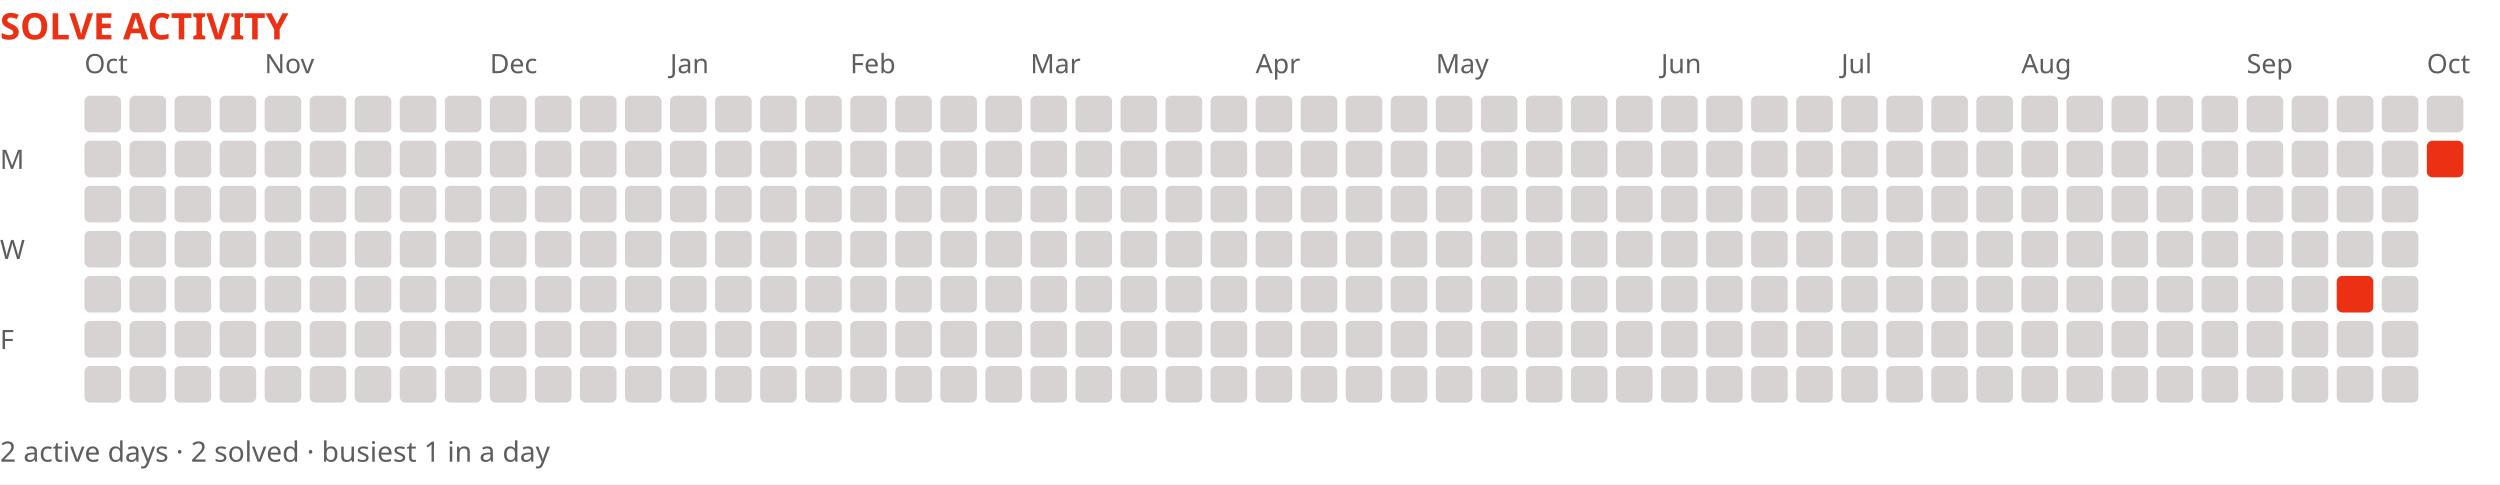
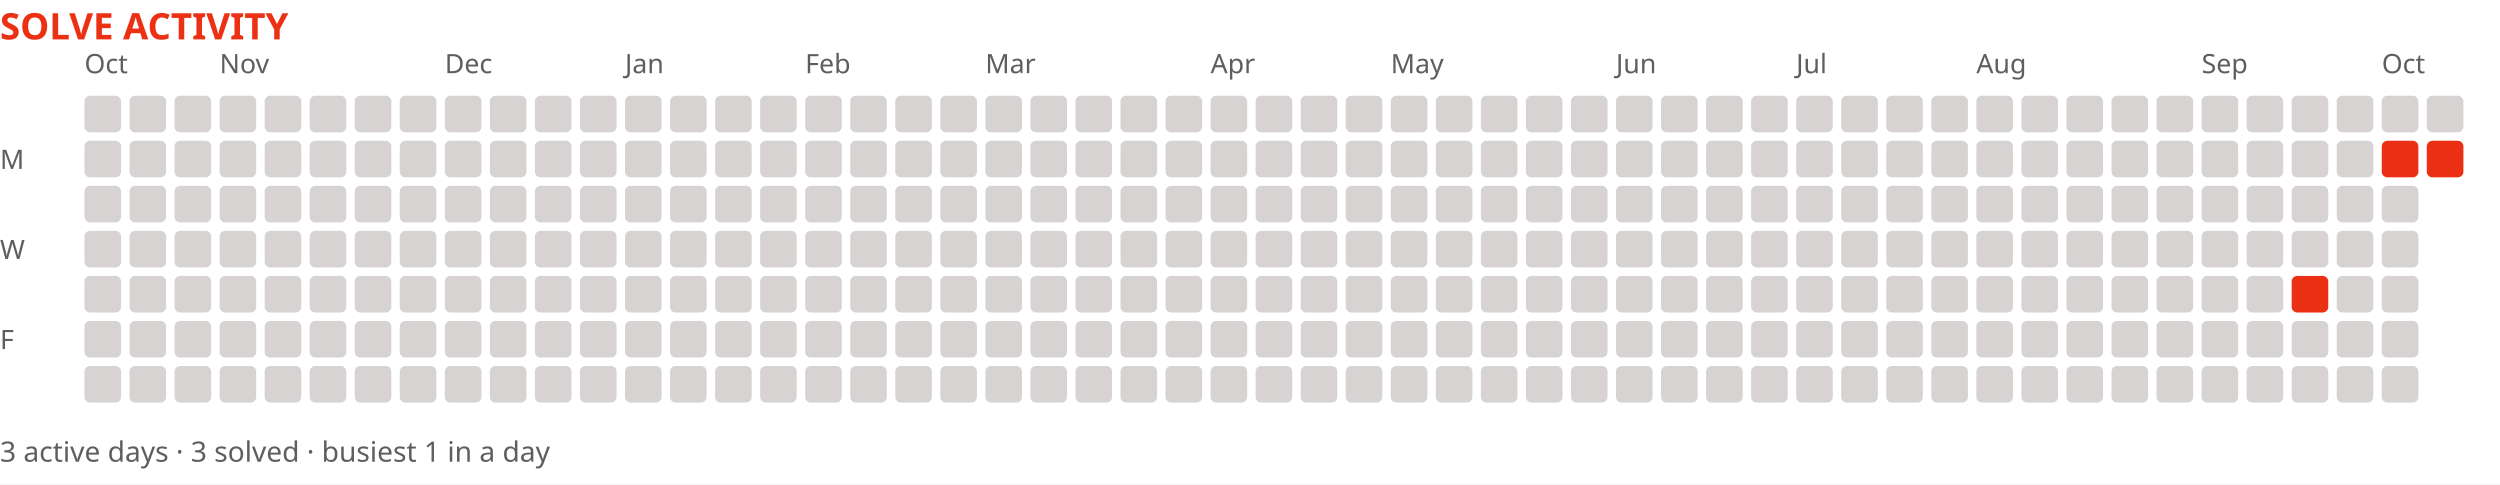
<svg xmlns="http://www.w3.org/2000/svg" width="888" height="172" viewBox="0 0 888 172" role="img" aria-label="Solve activity over the last year">
  <rect width="888" height="172" fill="#ffffff" />
  <text x="0" y="14" font-family="system-ui,sans-serif" font-size="13" font-weight="700" fill="#ec3013">SOLVE ACTIVITY</text>
  <text x="30" y="26" font-family="system-ui,sans-serif" font-size="9.5" fill="#605d5d">Oct</text>
-   <text x="94" y="26" font-family="system-ui,sans-serif" font-size="9.5" fill="#605d5d">Nov</text>
-   <text x="174" y="26" font-family="system-ui,sans-serif" font-size="9.5" fill="#605d5d">Dec</text>
-   <text x="238" y="26" font-family="system-ui,sans-serif" font-size="9.5" fill="#605d5d">Jan</text>
-   <text x="302" y="26" font-family="system-ui,sans-serif" font-size="9.5" fill="#605d5d">Feb</text>
-   <text x="366" y="26" font-family="system-ui,sans-serif" font-size="9.5" fill="#605d5d">Mar</text>
-   <text x="446" y="26" font-family="system-ui,sans-serif" font-size="9.5" fill="#605d5d">Apr</text>
-   <text x="510" y="26" font-family="system-ui,sans-serif" font-size="9.5" fill="#605d5d">May</text>
-   <text x="590" y="26" font-family="system-ui,sans-serif" font-size="9.5" fill="#605d5d">Jun</text>
-   <text x="654" y="26" font-family="system-ui,sans-serif" font-size="9.5" fill="#605d5d">Jul</text>
-   <text x="718" y="26" font-family="system-ui,sans-serif" font-size="9.5" fill="#605d5d">Aug</text>
-   <text x="798" y="26" font-family="system-ui,sans-serif" font-size="9.5" fill="#605d5d">Sep</text>
-   <text x="862" y="26" font-family="system-ui,sans-serif" font-size="9.5" fill="#605d5d">Oct</text>
+   <text x="78" y="26" font-family="system-ui,sans-serif" font-size="9.5" fill="#605d5d">Nov</text>
+   <text x="158" y="26" font-family="system-ui,sans-serif" font-size="9.5" fill="#605d5d">Dec</text>
+   <text x="222" y="26" font-family="system-ui,sans-serif" font-size="9.5" fill="#605d5d">Jan</text>
+   <text x="286" y="26" font-family="system-ui,sans-serif" font-size="9.5" fill="#605d5d">Feb</text>
+   <text x="350" y="26" font-family="system-ui,sans-serif" font-size="9.5" fill="#605d5d">Mar</text>
+   <text x="430" y="26" font-family="system-ui,sans-serif" font-size="9.5" fill="#605d5d">Apr</text>
+   <text x="494" y="26" font-family="system-ui,sans-serif" font-size="9.5" fill="#605d5d">May</text>
+   <text x="574" y="26" font-family="system-ui,sans-serif" font-size="9.5" fill="#605d5d">Jun</text>
+   <text x="638" y="26" font-family="system-ui,sans-serif" font-size="9.5" fill="#605d5d">Jul</text>
+   <text x="702" y="26" font-family="system-ui,sans-serif" font-size="9.5" fill="#605d5d">Aug</text>
+   <text x="782" y="26" font-family="system-ui,sans-serif" font-size="9.5" fill="#605d5d">Sep</text>
+   <text x="846" y="26" font-family="system-ui,sans-serif" font-size="9.5" fill="#605d5d">Oct</text>
  <text x="0" y="60" font-family="system-ui,sans-serif" font-size="9.5" fill="#605d5d">M</text>
  <text x="0" y="92" font-family="system-ui,sans-serif" font-size="9.5" fill="#605d5d">W</text>
  <text x="0" y="124" font-family="system-ui,sans-serif" font-size="9.5" fill="#605d5d">F</text>
  <rect x="30" y="34" width="13" height="13" fill="#d7d3d3" rx="2" />
  <rect x="30" y="50" width="13" height="13" fill="#d7d3d3" rx="2" />
  <rect x="30" y="66" width="13" height="13" fill="#d7d3d3" rx="2" />
  <rect x="30" y="82" width="13" height="13" fill="#d7d3d3" rx="2" />
  <rect x="30" y="98" width="13" height="13" fill="#d7d3d3" rx="2" />
  <rect x="30" y="114" width="13" height="13" fill="#d7d3d3" rx="2" />
  <rect x="30" y="130" width="13" height="13" fill="#d7d3d3" rx="2" />
  <rect x="46" y="34" width="13" height="13" fill="#d7d3d3" rx="2" />
  <rect x="46" y="50" width="13" height="13" fill="#d7d3d3" rx="2" />
  <rect x="46" y="66" width="13" height="13" fill="#d7d3d3" rx="2" />
  <rect x="46" y="82" width="13" height="13" fill="#d7d3d3" rx="2" />
  <rect x="46" y="98" width="13" height="13" fill="#d7d3d3" rx="2" />
  <rect x="46" y="114" width="13" height="13" fill="#d7d3d3" rx="2" />
  <rect x="46" y="130" width="13" height="13" fill="#d7d3d3" rx="2" />
  <rect x="62" y="34" width="13" height="13" fill="#d7d3d3" rx="2" />
  <rect x="62" y="50" width="13" height="13" fill="#d7d3d3" rx="2" />
  <rect x="62" y="66" width="13" height="13" fill="#d7d3d3" rx="2" />
  <rect x="62" y="82" width="13" height="13" fill="#d7d3d3" rx="2" />
  <rect x="62" y="98" width="13" height="13" fill="#d7d3d3" rx="2" />
  <rect x="62" y="114" width="13" height="13" fill="#d7d3d3" rx="2" />
  <rect x="62" y="130" width="13" height="13" fill="#d7d3d3" rx="2" />
  <rect x="78" y="34" width="13" height="13" fill="#d7d3d3" rx="2" />
  <rect x="78" y="50" width="13" height="13" fill="#d7d3d3" rx="2" />
  <rect x="78" y="66" width="13" height="13" fill="#d7d3d3" rx="2" />
  <rect x="78" y="82" width="13" height="13" fill="#d7d3d3" rx="2" />
  <rect x="78" y="98" width="13" height="13" fill="#d7d3d3" rx="2" />
  <rect x="78" y="114" width="13" height="13" fill="#d7d3d3" rx="2" />
  <rect x="78" y="130" width="13" height="13" fill="#d7d3d3" rx="2" />
  <rect x="94" y="34" width="13" height="13" fill="#d7d3d3" rx="2" />
  <rect x="94" y="50" width="13" height="13" fill="#d7d3d3" rx="2" />
  <rect x="94" y="66" width="13" height="13" fill="#d7d3d3" rx="2" />
  <rect x="94" y="82" width="13" height="13" fill="#d7d3d3" rx="2" />
  <rect x="94" y="98" width="13" height="13" fill="#d7d3d3" rx="2" />
  <rect x="94" y="114" width="13" height="13" fill="#d7d3d3" rx="2" />
  <rect x="94" y="130" width="13" height="13" fill="#d7d3d3" rx="2" />
  <rect x="110" y="34" width="13" height="13" fill="#d7d3d3" rx="2" />
  <rect x="110" y="50" width="13" height="13" fill="#d7d3d3" rx="2" />
  <rect x="110" y="66" width="13" height="13" fill="#d7d3d3" rx="2" />
  <rect x="110" y="82" width="13" height="13" fill="#d7d3d3" rx="2" />
  <rect x="110" y="98" width="13" height="13" fill="#d7d3d3" rx="2" />
  <rect x="110" y="114" width="13" height="13" fill="#d7d3d3" rx="2" />
  <rect x="110" y="130" width="13" height="13" fill="#d7d3d3" rx="2" />
  <rect x="126" y="34" width="13" height="13" fill="#d7d3d3" rx="2" />
  <rect x="126" y="50" width="13" height="13" fill="#d7d3d3" rx="2" />
  <rect x="126" y="66" width="13" height="13" fill="#d7d3d3" rx="2" />
  <rect x="126" y="82" width="13" height="13" fill="#d7d3d3" rx="2" />
  <rect x="126" y="98" width="13" height="13" fill="#d7d3d3" rx="2" />
  <rect x="126" y="114" width="13" height="13" fill="#d7d3d3" rx="2" />
  <rect x="126" y="130" width="13" height="13" fill="#d7d3d3" rx="2" />
  <rect x="142" y="34" width="13" height="13" fill="#d7d3d3" rx="2" />
  <rect x="142" y="50" width="13" height="13" fill="#d7d3d3" rx="2" />
  <rect x="142" y="66" width="13" height="13" fill="#d7d3d3" rx="2" />
  <rect x="142" y="82" width="13" height="13" fill="#d7d3d3" rx="2" />
  <rect x="142" y="98" width="13" height="13" fill="#d7d3d3" rx="2" />
  <rect x="142" y="114" width="13" height="13" fill="#d7d3d3" rx="2" />
  <rect x="142" y="130" width="13" height="13" fill="#d7d3d3" rx="2" />
  <rect x="158" y="34" width="13" height="13" fill="#d7d3d3" rx="2" />
  <rect x="158" y="50" width="13" height="13" fill="#d7d3d3" rx="2" />
  <rect x="158" y="66" width="13" height="13" fill="#d7d3d3" rx="2" />
  <rect x="158" y="82" width="13" height="13" fill="#d7d3d3" rx="2" />
  <rect x="158" y="98" width="13" height="13" fill="#d7d3d3" rx="2" />
  <rect x="158" y="114" width="13" height="13" fill="#d7d3d3" rx="2" />
  <rect x="158" y="130" width="13" height="13" fill="#d7d3d3" rx="2" />
  <rect x="174" y="34" width="13" height="13" fill="#d7d3d3" rx="2" />
  <rect x="174" y="50" width="13" height="13" fill="#d7d3d3" rx="2" />
  <rect x="174" y="66" width="13" height="13" fill="#d7d3d3" rx="2" />
  <rect x="174" y="82" width="13" height="13" fill="#d7d3d3" rx="2" />
  <rect x="174" y="98" width="13" height="13" fill="#d7d3d3" rx="2" />
  <rect x="174" y="114" width="13" height="13" fill="#d7d3d3" rx="2" />
  <rect x="174" y="130" width="13" height="13" fill="#d7d3d3" rx="2" />
  <rect x="190" y="34" width="13" height="13" fill="#d7d3d3" rx="2" />
  <rect x="190" y="50" width="13" height="13" fill="#d7d3d3" rx="2" />
  <rect x="190" y="66" width="13" height="13" fill="#d7d3d3" rx="2" />
  <rect x="190" y="82" width="13" height="13" fill="#d7d3d3" rx="2" />
  <rect x="190" y="98" width="13" height="13" fill="#d7d3d3" rx="2" />
  <rect x="190" y="114" width="13" height="13" fill="#d7d3d3" rx="2" />
  <rect x="190" y="130" width="13" height="13" fill="#d7d3d3" rx="2" />
  <rect x="206" y="34" width="13" height="13" fill="#d7d3d3" rx="2" />
  <rect x="206" y="50" width="13" height="13" fill="#d7d3d3" rx="2" />
  <rect x="206" y="66" width="13" height="13" fill="#d7d3d3" rx="2" />
  <rect x="206" y="82" width="13" height="13" fill="#d7d3d3" rx="2" />
  <rect x="206" y="98" width="13" height="13" fill="#d7d3d3" rx="2" />
  <rect x="206" y="114" width="13" height="13" fill="#d7d3d3" rx="2" />
  <rect x="206" y="130" width="13" height="13" fill="#d7d3d3" rx="2" />
  <rect x="222" y="34" width="13" height="13" fill="#d7d3d3" rx="2" />
  <rect x="222" y="50" width="13" height="13" fill="#d7d3d3" rx="2" />
  <rect x="222" y="66" width="13" height="13" fill="#d7d3d3" rx="2" />
  <rect x="222" y="82" width="13" height="13" fill="#d7d3d3" rx="2" />
  <rect x="222" y="98" width="13" height="13" fill="#d7d3d3" rx="2" />
  <rect x="222" y="114" width="13" height="13" fill="#d7d3d3" rx="2" />
  <rect x="222" y="130" width="13" height="13" fill="#d7d3d3" rx="2" />
  <rect x="238" y="34" width="13" height="13" fill="#d7d3d3" rx="2" />
  <rect x="238" y="50" width="13" height="13" fill="#d7d3d3" rx="2" />
  <rect x="238" y="66" width="13" height="13" fill="#d7d3d3" rx="2" />
  <rect x="238" y="82" width="13" height="13" fill="#d7d3d3" rx="2" />
  <rect x="238" y="98" width="13" height="13" fill="#d7d3d3" rx="2" />
  <rect x="238" y="114" width="13" height="13" fill="#d7d3d3" rx="2" />
  <rect x="238" y="130" width="13" height="13" fill="#d7d3d3" rx="2" />
  <rect x="254" y="34" width="13" height="13" fill="#d7d3d3" rx="2" />
  <rect x="254" y="50" width="13" height="13" fill="#d7d3d3" rx="2" />
  <rect x="254" y="66" width="13" height="13" fill="#d7d3d3" rx="2" />
  <rect x="254" y="82" width="13" height="13" fill="#d7d3d3" rx="2" />
  <rect x="254" y="98" width="13" height="13" fill="#d7d3d3" rx="2" />
  <rect x="254" y="114" width="13" height="13" fill="#d7d3d3" rx="2" />
  <rect x="254" y="130" width="13" height="13" fill="#d7d3d3" rx="2" />
  <rect x="270" y="34" width="13" height="13" fill="#d7d3d3" rx="2" />
  <rect x="270" y="50" width="13" height="13" fill="#d7d3d3" rx="2" />
  <rect x="270" y="66" width="13" height="13" fill="#d7d3d3" rx="2" />
  <rect x="270" y="82" width="13" height="13" fill="#d7d3d3" rx="2" />
  <rect x="270" y="98" width="13" height="13" fill="#d7d3d3" rx="2" />
  <rect x="270" y="114" width="13" height="13" fill="#d7d3d3" rx="2" />
  <rect x="270" y="130" width="13" height="13" fill="#d7d3d3" rx="2" />
  <rect x="286" y="34" width="13" height="13" fill="#d7d3d3" rx="2" />
  <rect x="286" y="50" width="13" height="13" fill="#d7d3d3" rx="2" />
  <rect x="286" y="66" width="13" height="13" fill="#d7d3d3" rx="2" />
  <rect x="286" y="82" width="13" height="13" fill="#d7d3d3" rx="2" />
  <rect x="286" y="98" width="13" height="13" fill="#d7d3d3" rx="2" />
  <rect x="286" y="114" width="13" height="13" fill="#d7d3d3" rx="2" />
  <rect x="286" y="130" width="13" height="13" fill="#d7d3d3" rx="2" />
  <rect x="302" y="34" width="13" height="13" fill="#d7d3d3" rx="2" />
  <rect x="302" y="50" width="13" height="13" fill="#d7d3d3" rx="2" />
  <rect x="302" y="66" width="13" height="13" fill="#d7d3d3" rx="2" />
  <rect x="302" y="82" width="13" height="13" fill="#d7d3d3" rx="2" />
  <rect x="302" y="98" width="13" height="13" fill="#d7d3d3" rx="2" />
  <rect x="302" y="114" width="13" height="13" fill="#d7d3d3" rx="2" />
  <rect x="302" y="130" width="13" height="13" fill="#d7d3d3" rx="2" />
  <rect x="318" y="34" width="13" height="13" fill="#d7d3d3" rx="2" />
  <rect x="318" y="50" width="13" height="13" fill="#d7d3d3" rx="2" />
  <rect x="318" y="66" width="13" height="13" fill="#d7d3d3" rx="2" />
  <rect x="318" y="82" width="13" height="13" fill="#d7d3d3" rx="2" />
  <rect x="318" y="98" width="13" height="13" fill="#d7d3d3" rx="2" />
  <rect x="318" y="114" width="13" height="13" fill="#d7d3d3" rx="2" />
  <rect x="318" y="130" width="13" height="13" fill="#d7d3d3" rx="2" />
  <rect x="334" y="34" width="13" height="13" fill="#d7d3d3" rx="2" />
  <rect x="334" y="50" width="13" height="13" fill="#d7d3d3" rx="2" />
  <rect x="334" y="66" width="13" height="13" fill="#d7d3d3" rx="2" />
  <rect x="334" y="82" width="13" height="13" fill="#d7d3d3" rx="2" />
  <rect x="334" y="98" width="13" height="13" fill="#d7d3d3" rx="2" />
  <rect x="334" y="114" width="13" height="13" fill="#d7d3d3" rx="2" />
  <rect x="334" y="130" width="13" height="13" fill="#d7d3d3" rx="2" />
  <rect x="350" y="34" width="13" height="13" fill="#d7d3d3" rx="2" />
  <rect x="350" y="50" width="13" height="13" fill="#d7d3d3" rx="2" />
  <rect x="350" y="66" width="13" height="13" fill="#d7d3d3" rx="2" />
  <rect x="350" y="82" width="13" height="13" fill="#d7d3d3" rx="2" />
  <rect x="350" y="98" width="13" height="13" fill="#d7d3d3" rx="2" />
  <rect x="350" y="114" width="13" height="13" fill="#d7d3d3" rx="2" />
  <rect x="350" y="130" width="13" height="13" fill="#d7d3d3" rx="2" />
  <rect x="366" y="34" width="13" height="13" fill="#d7d3d3" rx="2" />
  <rect x="366" y="50" width="13" height="13" fill="#d7d3d3" rx="2" />
  <rect x="366" y="66" width="13" height="13" fill="#d7d3d3" rx="2" />
  <rect x="366" y="82" width="13" height="13" fill="#d7d3d3" rx="2" />
  <rect x="366" y="98" width="13" height="13" fill="#d7d3d3" rx="2" />
  <rect x="366" y="114" width="13" height="13" fill="#d7d3d3" rx="2" />
  <rect x="366" y="130" width="13" height="13" fill="#d7d3d3" rx="2" />
  <rect x="382" y="34" width="13" height="13" fill="#d7d3d3" rx="2" />
  <rect x="382" y="50" width="13" height="13" fill="#d7d3d3" rx="2" />
  <rect x="382" y="66" width="13" height="13" fill="#d7d3d3" rx="2" />
  <rect x="382" y="82" width="13" height="13" fill="#d7d3d3" rx="2" />
  <rect x="382" y="98" width="13" height="13" fill="#d7d3d3" rx="2" />
  <rect x="382" y="114" width="13" height="13" fill="#d7d3d3" rx="2" />
  <rect x="382" y="130" width="13" height="13" fill="#d7d3d3" rx="2" />
  <rect x="398" y="34" width="13" height="13" fill="#d7d3d3" rx="2" />
  <rect x="398" y="50" width="13" height="13" fill="#d7d3d3" rx="2" />
  <rect x="398" y="66" width="13" height="13" fill="#d7d3d3" rx="2" />
  <rect x="398" y="82" width="13" height="13" fill="#d7d3d3" rx="2" />
  <rect x="398" y="98" width="13" height="13" fill="#d7d3d3" rx="2" />
  <rect x="398" y="114" width="13" height="13" fill="#d7d3d3" rx="2" />
  <rect x="398" y="130" width="13" height="13" fill="#d7d3d3" rx="2" />
  <rect x="414" y="34" width="13" height="13" fill="#d7d3d3" rx="2" />
  <rect x="414" y="50" width="13" height="13" fill="#d7d3d3" rx="2" />
  <rect x="414" y="66" width="13" height="13" fill="#d7d3d3" rx="2" />
  <rect x="414" y="82" width="13" height="13" fill="#d7d3d3" rx="2" />
  <rect x="414" y="98" width="13" height="13" fill="#d7d3d3" rx="2" />
  <rect x="414" y="114" width="13" height="13" fill="#d7d3d3" rx="2" />
  <rect x="414" y="130" width="13" height="13" fill="#d7d3d3" rx="2" />
  <rect x="430" y="34" width="13" height="13" fill="#d7d3d3" rx="2" />
  <rect x="430" y="50" width="13" height="13" fill="#d7d3d3" rx="2" />
  <rect x="430" y="66" width="13" height="13" fill="#d7d3d3" rx="2" />
  <rect x="430" y="82" width="13" height="13" fill="#d7d3d3" rx="2" />
  <rect x="430" y="98" width="13" height="13" fill="#d7d3d3" rx="2" />
  <rect x="430" y="114" width="13" height="13" fill="#d7d3d3" rx="2" />
  <rect x="430" y="130" width="13" height="13" fill="#d7d3d3" rx="2" />
  <rect x="446" y="34" width="13" height="13" fill="#d7d3d3" rx="2" />
  <rect x="446" y="50" width="13" height="13" fill="#d7d3d3" rx="2" />
  <rect x="446" y="66" width="13" height="13" fill="#d7d3d3" rx="2" />
  <rect x="446" y="82" width="13" height="13" fill="#d7d3d3" rx="2" />
  <rect x="446" y="98" width="13" height="13" fill="#d7d3d3" rx="2" />
  <rect x="446" y="114" width="13" height="13" fill="#d7d3d3" rx="2" />
  <rect x="446" y="130" width="13" height="13" fill="#d7d3d3" rx="2" />
  <rect x="462" y="34" width="13" height="13" fill="#d7d3d3" rx="2" />
  <rect x="462" y="50" width="13" height="13" fill="#d7d3d3" rx="2" />
  <rect x="462" y="66" width="13" height="13" fill="#d7d3d3" rx="2" />
  <rect x="462" y="82" width="13" height="13" fill="#d7d3d3" rx="2" />
  <rect x="462" y="98" width="13" height="13" fill="#d7d3d3" rx="2" />
  <rect x="462" y="114" width="13" height="13" fill="#d7d3d3" rx="2" />
  <rect x="462" y="130" width="13" height="13" fill="#d7d3d3" rx="2" />
  <rect x="478" y="34" width="13" height="13" fill="#d7d3d3" rx="2" />
  <rect x="478" y="50" width="13" height="13" fill="#d7d3d3" rx="2" />
  <rect x="478" y="66" width="13" height="13" fill="#d7d3d3" rx="2" />
  <rect x="478" y="82" width="13" height="13" fill="#d7d3d3" rx="2" />
  <rect x="478" y="98" width="13" height="13" fill="#d7d3d3" rx="2" />
  <rect x="478" y="114" width="13" height="13" fill="#d7d3d3" rx="2" />
  <rect x="478" y="130" width="13" height="13" fill="#d7d3d3" rx="2" />
  <rect x="494" y="34" width="13" height="13" fill="#d7d3d3" rx="2" />
  <rect x="494" y="50" width="13" height="13" fill="#d7d3d3" rx="2" />
  <rect x="494" y="66" width="13" height="13" fill="#d7d3d3" rx="2" />
  <rect x="494" y="82" width="13" height="13" fill="#d7d3d3" rx="2" />
  <rect x="494" y="98" width="13" height="13" fill="#d7d3d3" rx="2" />
  <rect x="494" y="114" width="13" height="13" fill="#d7d3d3" rx="2" />
  <rect x="494" y="130" width="13" height="13" fill="#d7d3d3" rx="2" />
  <rect x="510" y="34" width="13" height="13" fill="#d7d3d3" rx="2" />
  <rect x="510" y="50" width="13" height="13" fill="#d7d3d3" rx="2" />
  <rect x="510" y="66" width="13" height="13" fill="#d7d3d3" rx="2" />
  <rect x="510" y="82" width="13" height="13" fill="#d7d3d3" rx="2" />
  <rect x="510" y="98" width="13" height="13" fill="#d7d3d3" rx="2" />
  <rect x="510" y="114" width="13" height="13" fill="#d7d3d3" rx="2" />
  <rect x="510" y="130" width="13" height="13" fill="#d7d3d3" rx="2" />
  <rect x="526" y="34" width="13" height="13" fill="#d7d3d3" rx="2" />
  <rect x="526" y="50" width="13" height="13" fill="#d7d3d3" rx="2" />
  <rect x="526" y="66" width="13" height="13" fill="#d7d3d3" rx="2" />
  <rect x="526" y="82" width="13" height="13" fill="#d7d3d3" rx="2" />
  <rect x="526" y="98" width="13" height="13" fill="#d7d3d3" rx="2" />
  <rect x="526" y="114" width="13" height="13" fill="#d7d3d3" rx="2" />
  <rect x="526" y="130" width="13" height="13" fill="#d7d3d3" rx="2" />
  <rect x="542" y="34" width="13" height="13" fill="#d7d3d3" rx="2" />
  <rect x="542" y="50" width="13" height="13" fill="#d7d3d3" rx="2" />
  <rect x="542" y="66" width="13" height="13" fill="#d7d3d3" rx="2" />
  <rect x="542" y="82" width="13" height="13" fill="#d7d3d3" rx="2" />
  <rect x="542" y="98" width="13" height="13" fill="#d7d3d3" rx="2" />
  <rect x="542" y="114" width="13" height="13" fill="#d7d3d3" rx="2" />
  <rect x="542" y="130" width="13" height="13" fill="#d7d3d3" rx="2" />
  <rect x="558" y="34" width="13" height="13" fill="#d7d3d3" rx="2" />
  <rect x="558" y="50" width="13" height="13" fill="#d7d3d3" rx="2" />
  <rect x="558" y="66" width="13" height="13" fill="#d7d3d3" rx="2" />
  <rect x="558" y="82" width="13" height="13" fill="#d7d3d3" rx="2" />
  <rect x="558" y="98" width="13" height="13" fill="#d7d3d3" rx="2" />
  <rect x="558" y="114" width="13" height="13" fill="#d7d3d3" rx="2" />
  <rect x="558" y="130" width="13" height="13" fill="#d7d3d3" rx="2" />
  <rect x="574" y="34" width="13" height="13" fill="#d7d3d3" rx="2" />
  <rect x="574" y="50" width="13" height="13" fill="#d7d3d3" rx="2" />
  <rect x="574" y="66" width="13" height="13" fill="#d7d3d3" rx="2" />
  <rect x="574" y="82" width="13" height="13" fill="#d7d3d3" rx="2" />
  <rect x="574" y="98" width="13" height="13" fill="#d7d3d3" rx="2" />
  <rect x="574" y="114" width="13" height="13" fill="#d7d3d3" rx="2" />
  <rect x="574" y="130" width="13" height="13" fill="#d7d3d3" rx="2" />
  <rect x="590" y="34" width="13" height="13" fill="#d7d3d3" rx="2" />
  <rect x="590" y="50" width="13" height="13" fill="#d7d3d3" rx="2" />
  <rect x="590" y="66" width="13" height="13" fill="#d7d3d3" rx="2" />
  <rect x="590" y="82" width="13" height="13" fill="#d7d3d3" rx="2" />
  <rect x="590" y="98" width="13" height="13" fill="#d7d3d3" rx="2" />
  <rect x="590" y="114" width="13" height="13" fill="#d7d3d3" rx="2" />
  <rect x="590" y="130" width="13" height="13" fill="#d7d3d3" rx="2" />
  <rect x="606" y="34" width="13" height="13" fill="#d7d3d3" rx="2" />
  <rect x="606" y="50" width="13" height="13" fill="#d7d3d3" rx="2" />
  <rect x="606" y="66" width="13" height="13" fill="#d7d3d3" rx="2" />
  <rect x="606" y="82" width="13" height="13" fill="#d7d3d3" rx="2" />
  <rect x="606" y="98" width="13" height="13" fill="#d7d3d3" rx="2" />
  <rect x="606" y="114" width="13" height="13" fill="#d7d3d3" rx="2" />
  <rect x="606" y="130" width="13" height="13" fill="#d7d3d3" rx="2" />
  <rect x="622" y="34" width="13" height="13" fill="#d7d3d3" rx="2" />
  <rect x="622" y="50" width="13" height="13" fill="#d7d3d3" rx="2" />
  <rect x="622" y="66" width="13" height="13" fill="#d7d3d3" rx="2" />
  <rect x="622" y="82" width="13" height="13" fill="#d7d3d3" rx="2" />
  <rect x="622" y="98" width="13" height="13" fill="#d7d3d3" rx="2" />
  <rect x="622" y="114" width="13" height="13" fill="#d7d3d3" rx="2" />
  <rect x="622" y="130" width="13" height="13" fill="#d7d3d3" rx="2" />
  <rect x="638" y="34" width="13" height="13" fill="#d7d3d3" rx="2" />
  <rect x="638" y="50" width="13" height="13" fill="#d7d3d3" rx="2" />
  <rect x="638" y="66" width="13" height="13" fill="#d7d3d3" rx="2" />
  <rect x="638" y="82" width="13" height="13" fill="#d7d3d3" rx="2" />
  <rect x="638" y="98" width="13" height="13" fill="#d7d3d3" rx="2" />
  <rect x="638" y="114" width="13" height="13" fill="#d7d3d3" rx="2" />
  <rect x="638" y="130" width="13" height="13" fill="#d7d3d3" rx="2" />
  <rect x="654" y="34" width="13" height="13" fill="#d7d3d3" rx="2" />
  <rect x="654" y="50" width="13" height="13" fill="#d7d3d3" rx="2" />
  <rect x="654" y="66" width="13" height="13" fill="#d7d3d3" rx="2" />
  <rect x="654" y="82" width="13" height="13" fill="#d7d3d3" rx="2" />
  <rect x="654" y="98" width="13" height="13" fill="#d7d3d3" rx="2" />
  <rect x="654" y="114" width="13" height="13" fill="#d7d3d3" rx="2" />
  <rect x="654" y="130" width="13" height="13" fill="#d7d3d3" rx="2" />
  <rect x="670" y="34" width="13" height="13" fill="#d7d3d3" rx="2" />
  <rect x="670" y="50" width="13" height="13" fill="#d7d3d3" rx="2" />
  <rect x="670" y="66" width="13" height="13" fill="#d7d3d3" rx="2" />
  <rect x="670" y="82" width="13" height="13" fill="#d7d3d3" rx="2" />
  <rect x="670" y="98" width="13" height="13" fill="#d7d3d3" rx="2" />
  <rect x="670" y="114" width="13" height="13" fill="#d7d3d3" rx="2" />
  <rect x="670" y="130" width="13" height="13" fill="#d7d3d3" rx="2" />
  <rect x="686" y="34" width="13" height="13" fill="#d7d3d3" rx="2" />
  <rect x="686" y="50" width="13" height="13" fill="#d7d3d3" rx="2" />
  <rect x="686" y="66" width="13" height="13" fill="#d7d3d3" rx="2" />
  <rect x="686" y="82" width="13" height="13" fill="#d7d3d3" rx="2" />
  <rect x="686" y="98" width="13" height="13" fill="#d7d3d3" rx="2" />
  <rect x="686" y="114" width="13" height="13" fill="#d7d3d3" rx="2" />
  <rect x="686" y="130" width="13" height="13" fill="#d7d3d3" rx="2" />
  <rect x="702" y="34" width="13" height="13" fill="#d7d3d3" rx="2" />
  <rect x="702" y="50" width="13" height="13" fill="#d7d3d3" rx="2" />
  <rect x="702" y="66" width="13" height="13" fill="#d7d3d3" rx="2" />
  <rect x="702" y="82" width="13" height="13" fill="#d7d3d3" rx="2" />
  <rect x="702" y="98" width="13" height="13" fill="#d7d3d3" rx="2" />
  <rect x="702" y="114" width="13" height="13" fill="#d7d3d3" rx="2" />
  <rect x="702" y="130" width="13" height="13" fill="#d7d3d3" rx="2" />
  <rect x="718" y="34" width="13" height="13" fill="#d7d3d3" rx="2" />
  <rect x="718" y="50" width="13" height="13" fill="#d7d3d3" rx="2" />
  <rect x="718" y="66" width="13" height="13" fill="#d7d3d3" rx="2" />
  <rect x="718" y="82" width="13" height="13" fill="#d7d3d3" rx="2" />
  <rect x="718" y="98" width="13" height="13" fill="#d7d3d3" rx="2" />
  <rect x="718" y="114" width="13" height="13" fill="#d7d3d3" rx="2" />
  <rect x="718" y="130" width="13" height="13" fill="#d7d3d3" rx="2" />
  <rect x="734" y="34" width="13" height="13" fill="#d7d3d3" rx="2" />
  <rect x="734" y="50" width="13" height="13" fill="#d7d3d3" rx="2" />
  <rect x="734" y="66" width="13" height="13" fill="#d7d3d3" rx="2" />
  <rect x="734" y="82" width="13" height="13" fill="#d7d3d3" rx="2" />
  <rect x="734" y="98" width="13" height="13" fill="#d7d3d3" rx="2" />
  <rect x="734" y="114" width="13" height="13" fill="#d7d3d3" rx="2" />
  <rect x="734" y="130" width="13" height="13" fill="#d7d3d3" rx="2" />
  <rect x="750" y="34" width="13" height="13" fill="#d7d3d3" rx="2" />
  <rect x="750" y="50" width="13" height="13" fill="#d7d3d3" rx="2" />
  <rect x="750" y="66" width="13" height="13" fill="#d7d3d3" rx="2" />
  <rect x="750" y="82" width="13" height="13" fill="#d7d3d3" rx="2" />
  <rect x="750" y="98" width="13" height="13" fill="#d7d3d3" rx="2" />
  <rect x="750" y="114" width="13" height="13" fill="#d7d3d3" rx="2" />
  <rect x="750" y="130" width="13" height="13" fill="#d7d3d3" rx="2" />
  <rect x="766" y="34" width="13" height="13" fill="#d7d3d3" rx="2" />
  <rect x="766" y="50" width="13" height="13" fill="#d7d3d3" rx="2" />
  <rect x="766" y="66" width="13" height="13" fill="#d7d3d3" rx="2" />
  <rect x="766" y="82" width="13" height="13" fill="#d7d3d3" rx="2" />
  <rect x="766" y="98" width="13" height="13" fill="#d7d3d3" rx="2" />
  <rect x="766" y="114" width="13" height="13" fill="#d7d3d3" rx="2" />
  <rect x="766" y="130" width="13" height="13" fill="#d7d3d3" rx="2" />
  <rect x="782" y="34" width="13" height="13" fill="#d7d3d3" rx="2" />
  <rect x="782" y="50" width="13" height="13" fill="#d7d3d3" rx="2" />
  <rect x="782" y="66" width="13" height="13" fill="#d7d3d3" rx="2" />
  <rect x="782" y="82" width="13" height="13" fill="#d7d3d3" rx="2" />
  <rect x="782" y="98" width="13" height="13" fill="#d7d3d3" rx="2" />
  <rect x="782" y="114" width="13" height="13" fill="#d7d3d3" rx="2" />
  <rect x="782" y="130" width="13" height="13" fill="#d7d3d3" rx="2" />
  <rect x="798" y="34" width="13" height="13" fill="#d7d3d3" rx="2" />
  <rect x="798" y="50" width="13" height="13" fill="#d7d3d3" rx="2" />
  <rect x="798" y="66" width="13" height="13" fill="#d7d3d3" rx="2" />
  <rect x="798" y="82" width="13" height="13" fill="#d7d3d3" rx="2" />
  <rect x="798" y="98" width="13" height="13" fill="#d7d3d3" rx="2" />
  <rect x="798" y="114" width="13" height="13" fill="#d7d3d3" rx="2" />
  <rect x="798" y="130" width="13" height="13" fill="#d7d3d3" rx="2" />
  <rect x="814" y="34" width="13" height="13" fill="#d7d3d3" rx="2" />
  <rect x="814" y="50" width="13" height="13" fill="#d7d3d3" rx="2" />
  <rect x="814" y="66" width="13" height="13" fill="#d7d3d3" rx="2" />
  <rect x="814" y="82" width="13" height="13" fill="#d7d3d3" rx="2" />
-   <rect x="814" y="98" width="13" height="13" fill="#d7d3d3" rx="2" />
+   <rect x="814" y="98" width="13" height="13" fill="#ec3013" rx="2" />
  <rect x="814" y="114" width="13" height="13" fill="#d7d3d3" rx="2" />
  <rect x="814" y="130" width="13" height="13" fill="#d7d3d3" rx="2" />
  <rect x="830" y="34" width="13" height="13" fill="#d7d3d3" rx="2" />
  <rect x="830" y="50" width="13" height="13" fill="#d7d3d3" rx="2" />
  <rect x="830" y="66" width="13" height="13" fill="#d7d3d3" rx="2" />
  <rect x="830" y="82" width="13" height="13" fill="#d7d3d3" rx="2" />
-   <rect x="830" y="98" width="13" height="13" fill="#ec3013" rx="2" />
+   <rect x="830" y="98" width="13" height="13" fill="#d7d3d3" rx="2" />
  <rect x="830" y="114" width="13" height="13" fill="#d7d3d3" rx="2" />
  <rect x="830" y="130" width="13" height="13" fill="#d7d3d3" rx="2" />
  <rect x="846" y="34" width="13" height="13" fill="#d7d3d3" rx="2" />
-   <rect x="846" y="50" width="13" height="13" fill="#d7d3d3" rx="2" />
+   <rect x="846" y="50" width="13" height="13" fill="#ec3013" rx="2" />
  <rect x="846" y="66" width="13" height="13" fill="#d7d3d3" rx="2" />
  <rect x="846" y="82" width="13" height="13" fill="#d7d3d3" rx="2" />
  <rect x="846" y="98" width="13" height="13" fill="#d7d3d3" rx="2" />
  <rect x="846" y="114" width="13" height="13" fill="#d7d3d3" rx="2" />
  <rect x="846" y="130" width="13" height="13" fill="#d7d3d3" rx="2" />
  <rect x="862" y="34" width="13" height="13" fill="#d7d3d3" rx="2" />
  <rect x="862" y="50" width="13" height="13" fill="#ec3013" rx="2" />
-   <text x="0" y="164" font-family="system-ui,sans-serif" font-size="10" fill="#605d5d">2 active days · 2 solved · busiest 1 in a day</text>
+   <text x="0" y="164" font-family="system-ui,sans-serif" font-size="10" fill="#605d5d">3 active days · 3 solved · busiest 1 in a day</text>
</svg>
